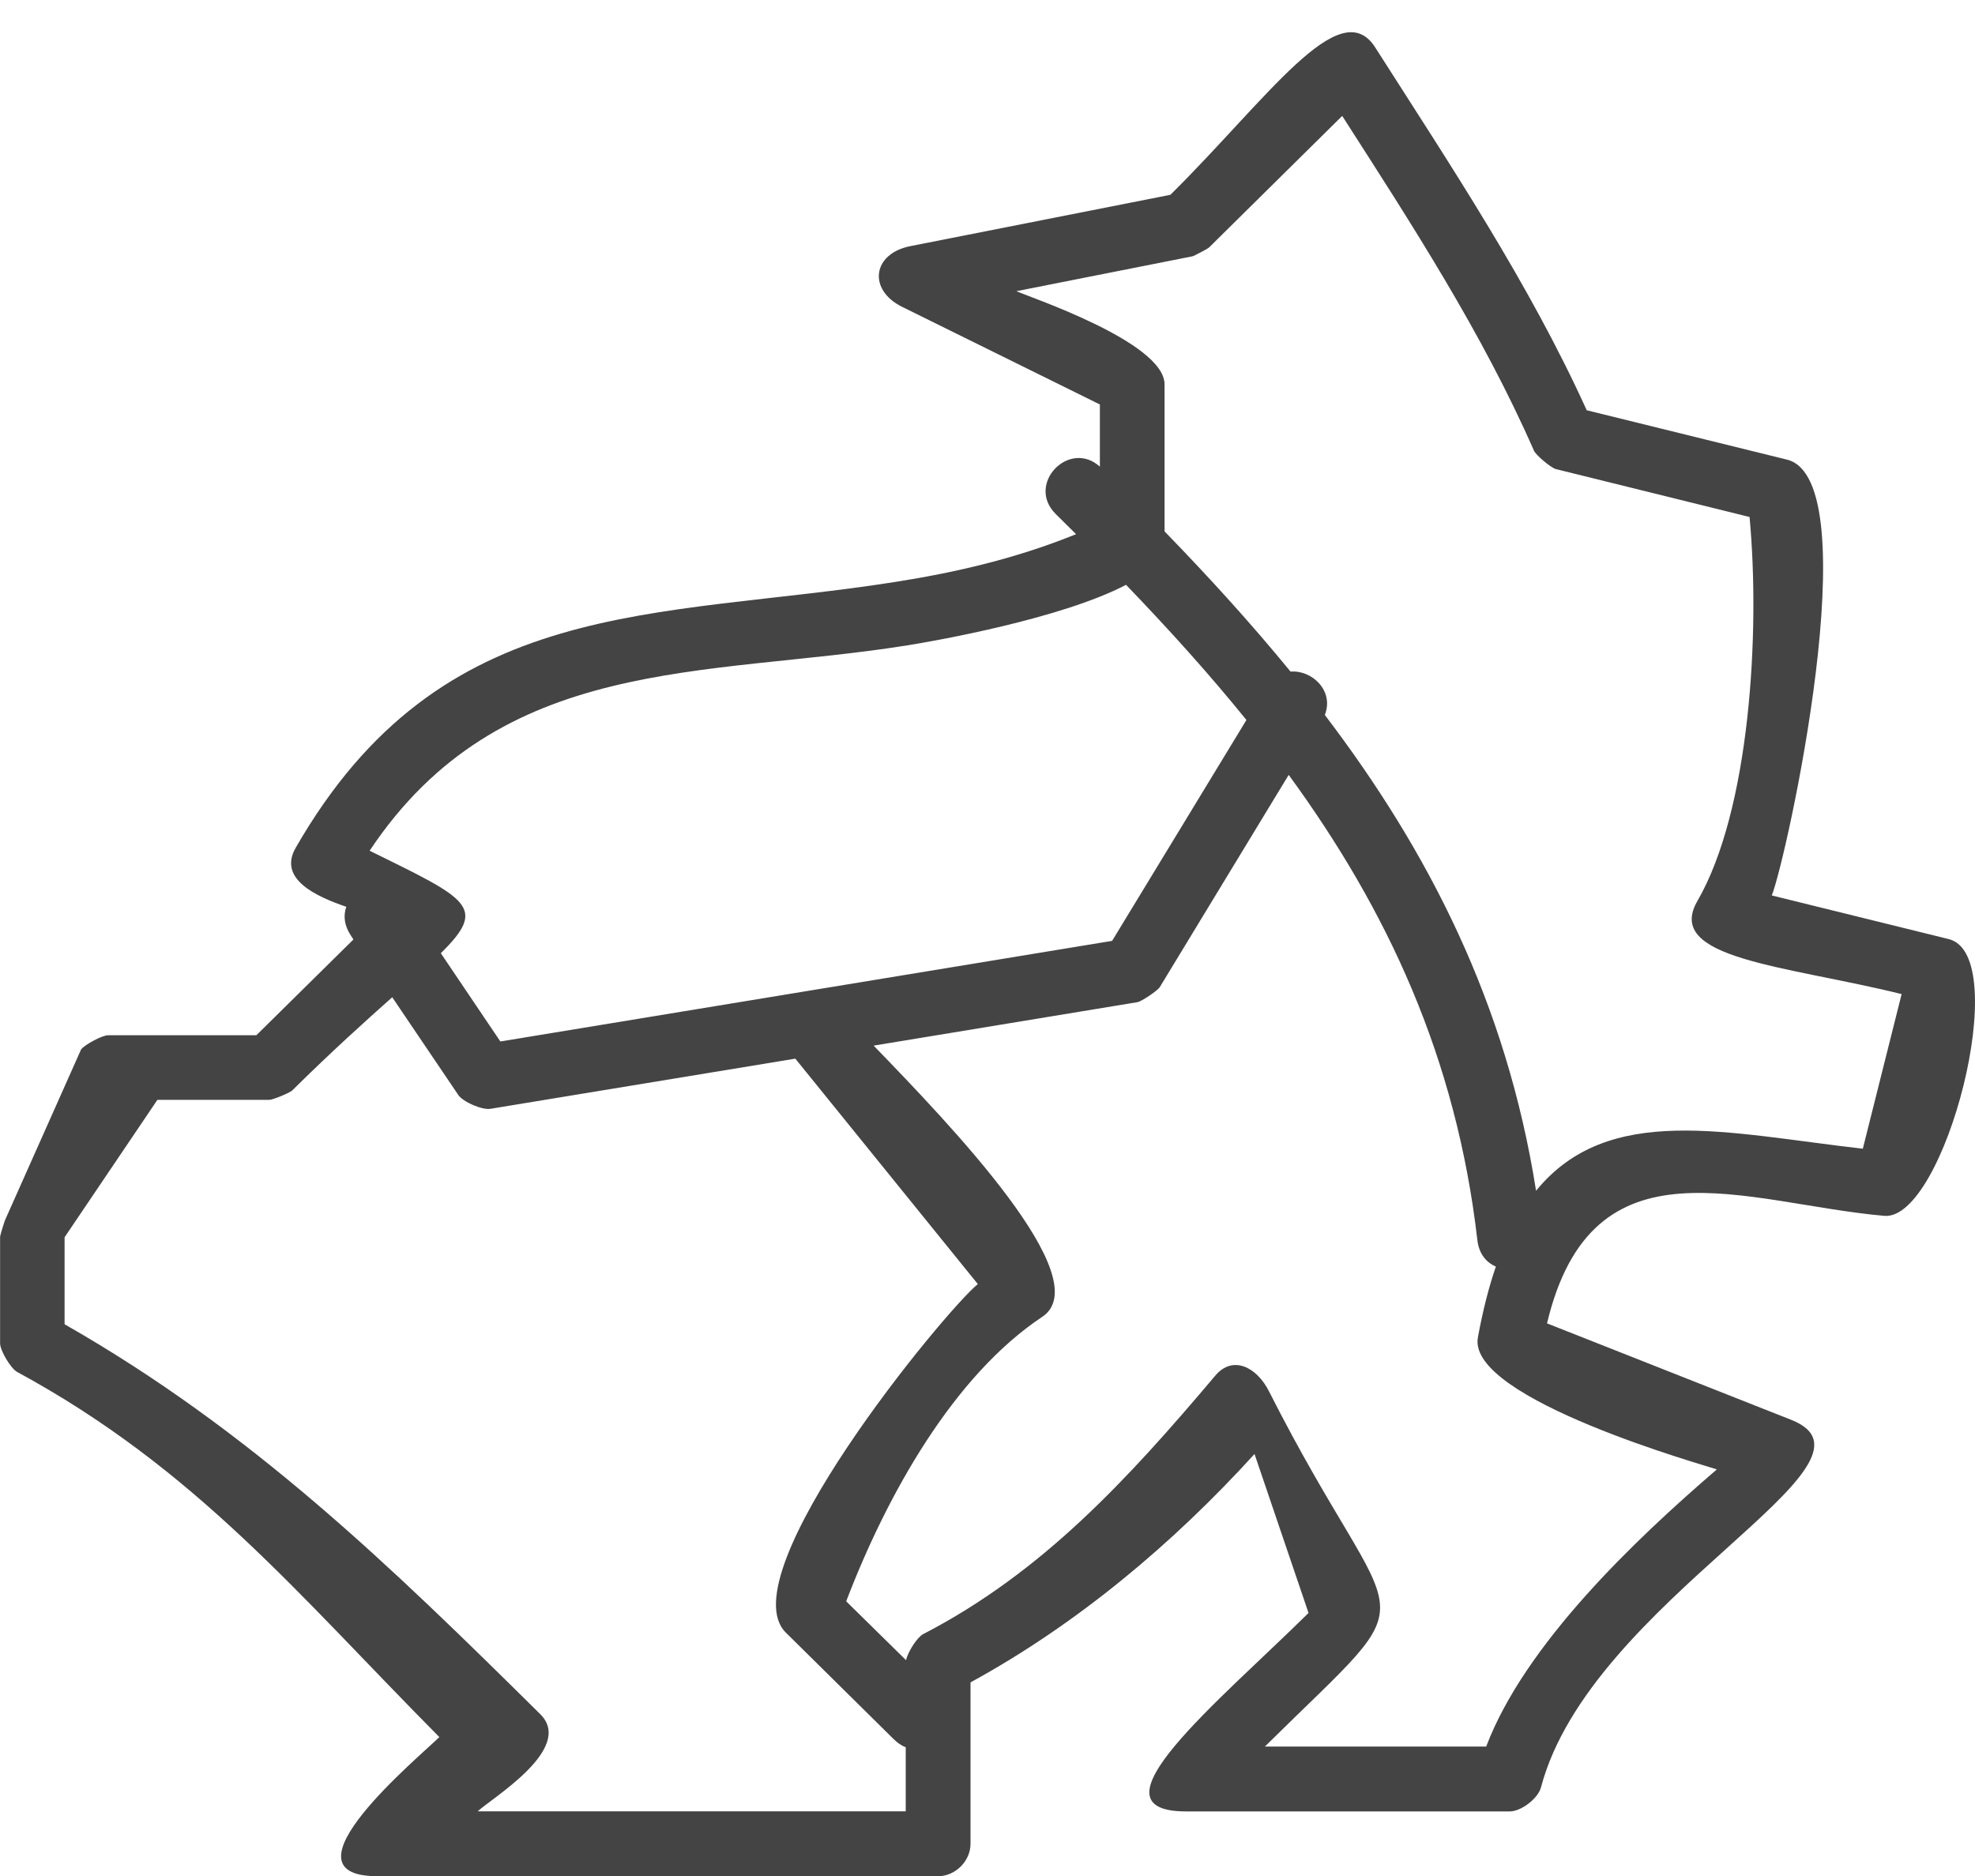
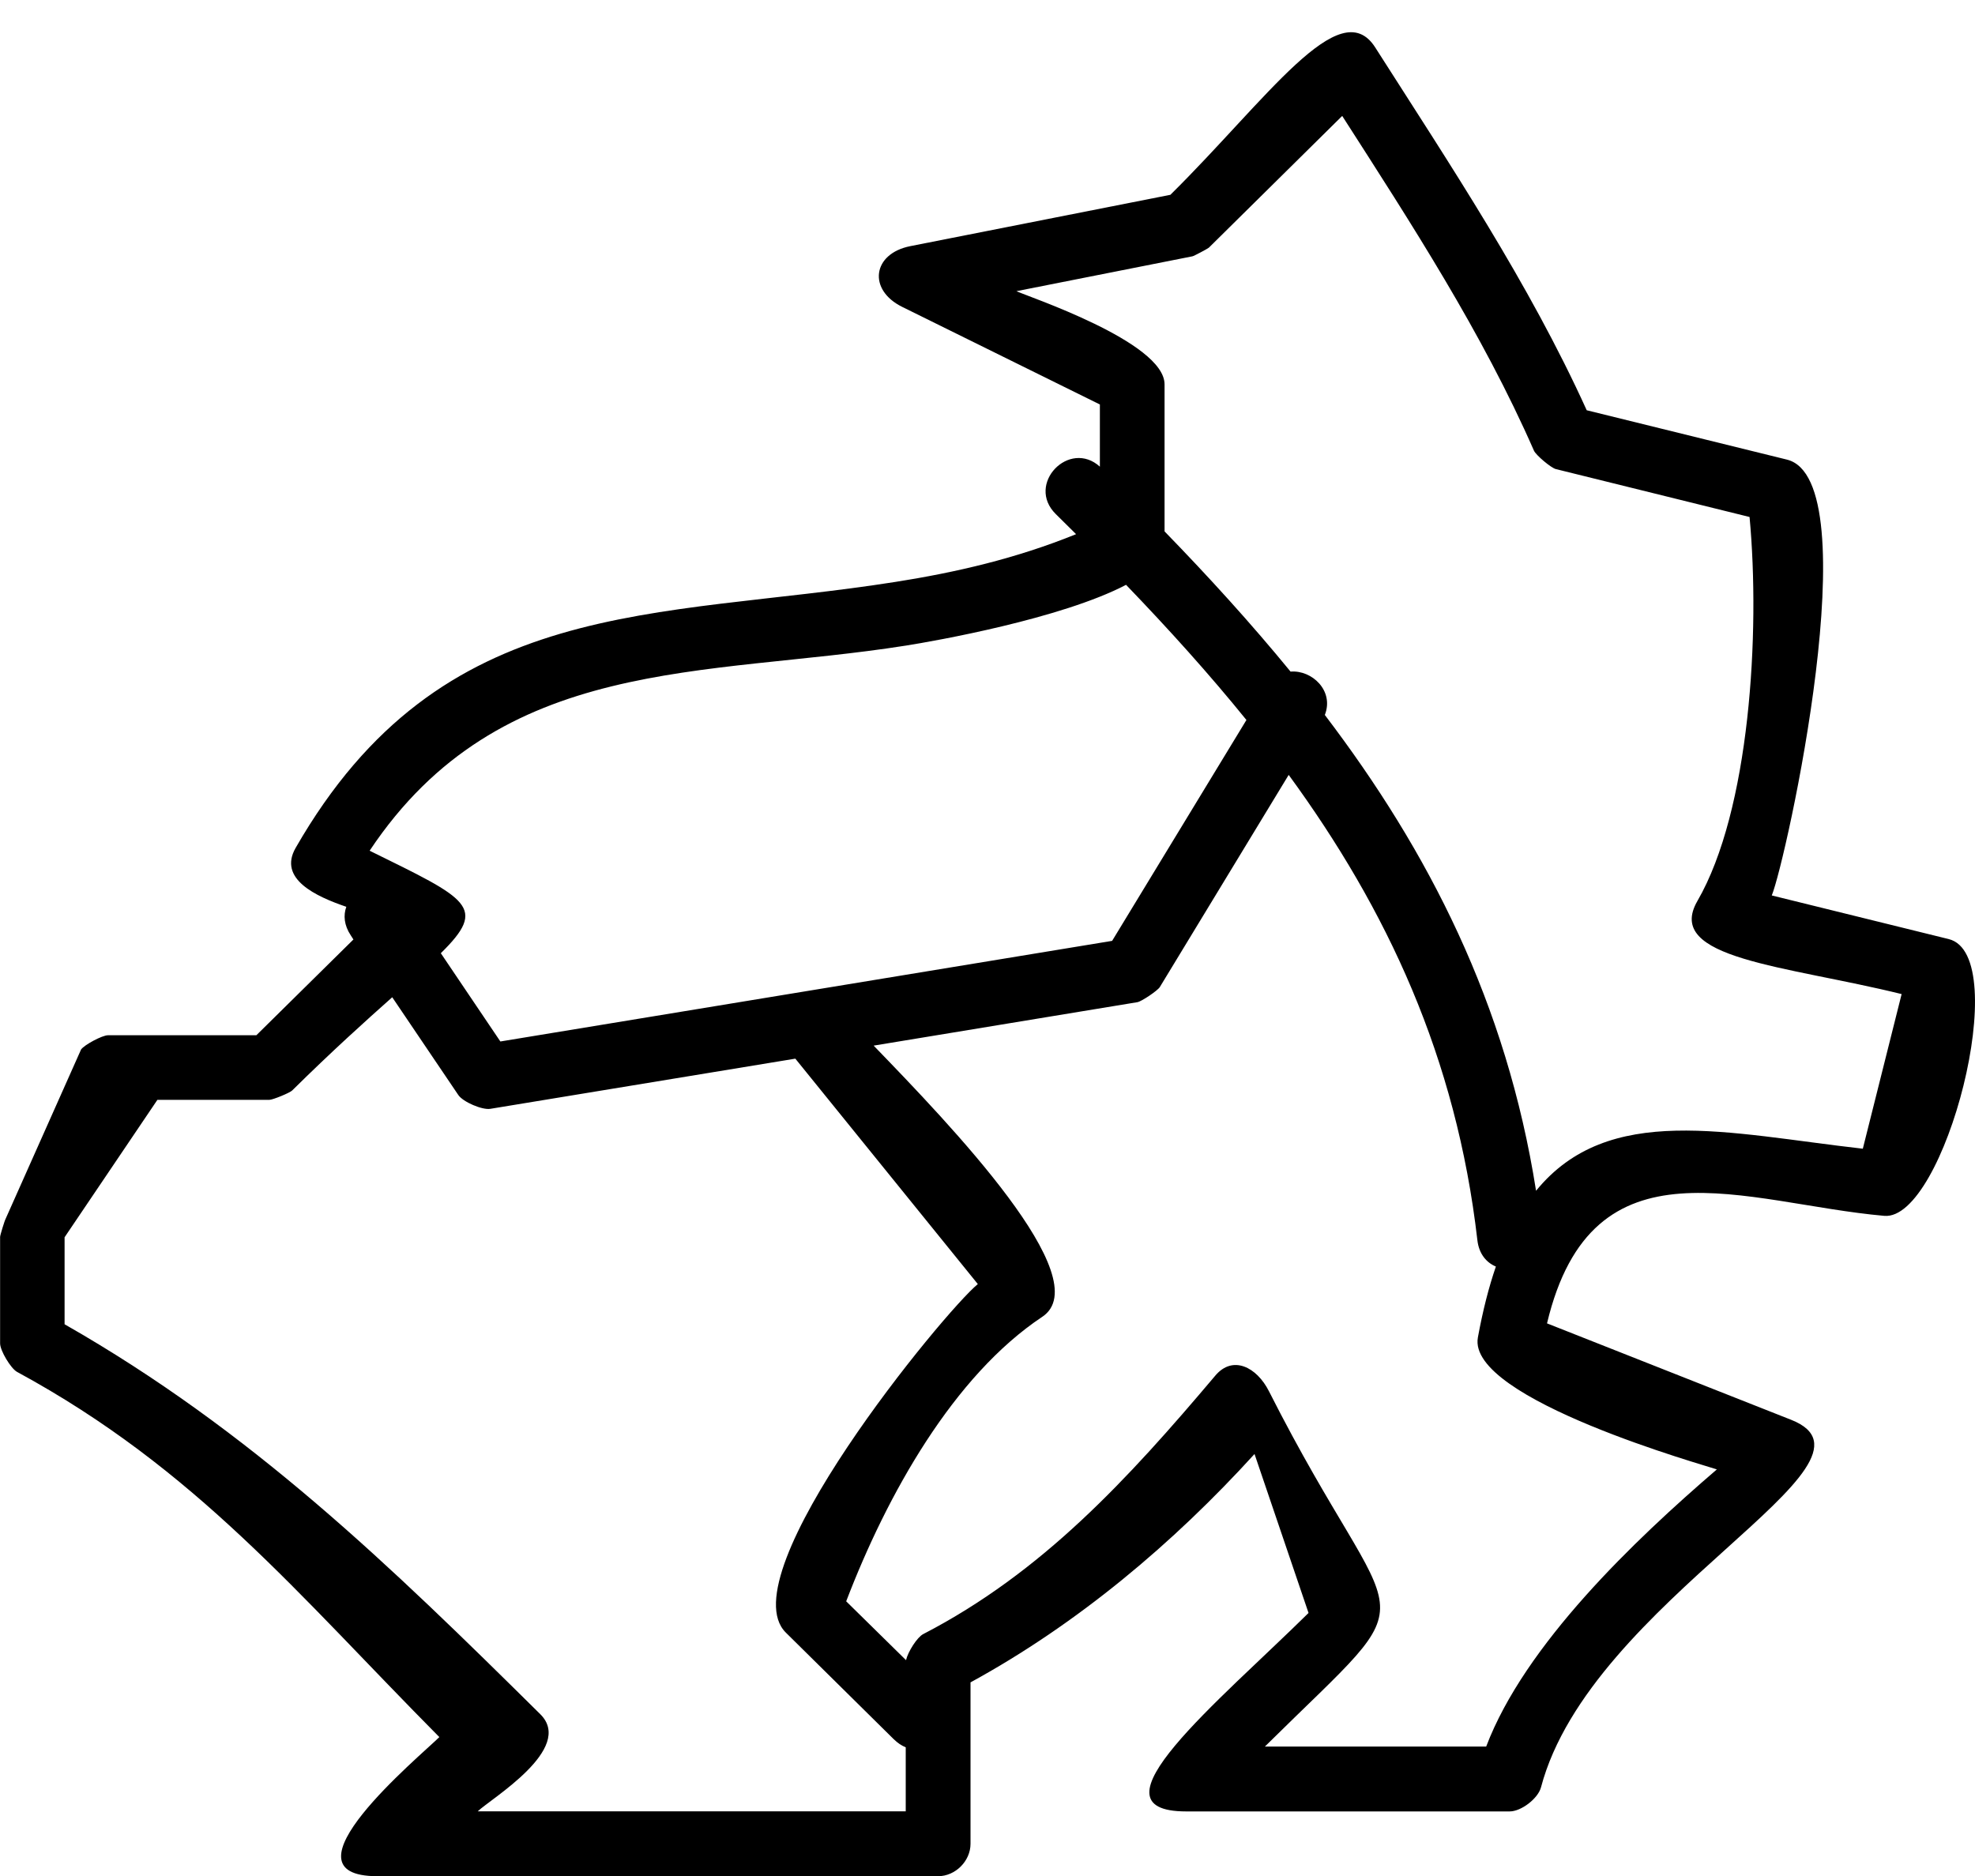
<svg xmlns="http://www.w3.org/2000/svg" version="1.1" width="20" height="19" viewBox="0 0 20 19">
-   <path d="M11.138 4.095v0.632l0.011 0.011c0.218 0.214 0.434 0.428 0.644 0.645v-1.49c0-0.431-1.396-0.893-1.5-0.944l1.782-0.353c0.016-0.003 0.155-0.077 0.167-0.088l1.35-1.334c0.703 1.096 1.417 2.194 1.942 3.391 0.020 0.045 0.174 0.175 0.222 0.186l1.961 0.485c0.11 1.177 0.002 2.973-0.528 3.889-0.341 0.589 0.894 0.653 2.068 0.943l-0.393 1.566c-1.37-0.155-2.575-0.474-3.309 0.426-0.299-1.899-1.088-3.437-2.139-4.819 0.096-0.245-0.13-0.457-0.347-0.439-0.398-0.486-0.826-0.957-1.274-1.418-0.211-0.217-0.426-0.431-0.644-0.645l-0.011-0.011c-0.312-0.285-0.756 0.176-0.448 0.479l0.205 0.203c-0.608 0.247-1.218 0.387-1.826 0.483-2.43 0.384-4.598 0.117-6.077 2.694-0.181 0.315 0.206 0.492 0.513 0.597-0.031 0.086-0.023 0.187 0.045 0.289l0.027 0.042-0.983 0.97h-1.503c-0.058 0-0.239 0.097-0.272 0.144l-0.764 1.715c-0.009 0.014-0.056 0.166-0.056 0.183v1.079c0 0.073 0.108 0.253 0.171 0.288 1.815 0.985 2.845 2.255 4.277 3.699-0.201 0.199-1.664 1.409-0.627 1.409h5.678c0.174 0 0.328-0.153 0.328-0.328v-1.635c1.082-0.591 2.054-1.409 2.876-2.313l0.547 1.61c-0.912 0.9-2.278 2.010-1.239 2.010h3.276c0.117 0 0.287-0.131 0.317-0.244 0.501-1.898 3.636-3.286 2.534-3.722l-2.473-0.977c0.459-1.928 2.004-1.214 3.415-1.089 0.608 0.054 1.314-2.639 0.653-2.803l-1.792-0.442c0.144-0.35 0.994-4.206 0.154-4.414l-2.028-0.5c-0.588-1.295-1.38-2.48-2.142-3.675-0.359-0.562-1.097 0.527-2.074 1.493l-2.634 0.52c-0.384 0.076-0.432 0.442-0.082 0.615l2.001 0.988zM9.172 17.696v0.649h-4.334c0.126-0.124 0.987-0.634 0.633-0.984-1.525-1.509-2.927-2.871-4.817-3.949v-0.881l0.94-1.392h1.135c0.033 0 0.207-0.071 0.23-0.095 0.405-0.4 0.744-0.705 1.013-0.944l0.669 0.99c0.047 0.070 0.242 0.154 0.325 0.14l3.088-0.508 1.848 2.283c-0.335 0.273-2.535 2.946-1.944 3.53l1.092 1.079c0.039 0.038 0.080 0.066 0.121 0.082zM15.148 12.828c-0.072 0.209-0.132 0.445-0.182 0.717-0.116 0.627 2.351 1.31 2.42 1.337-0.835 0.717-1.945 1.775-2.336 2.807h-2.241c1.729-1.71 1.359-0.995 0.041-3.599-0.124-0.245-0.366-0.368-0.543-0.158-0.887 1.050-1.751 1.993-2.958 2.618-0.061 0.031-0.155 0.179-0.174 0.264l-0.606-0.596c0.415-1.085 1.089-2.285 1.985-2.881 0.573-0.381-0.927-1.941-1.707-2.747l2.671-0.44c0.042-0.007 0.205-0.117 0.227-0.153l1.305-2.149c0.995 1.362 1.697 2.859 1.911 4.714 0.016 0.137 0.091 0.225 0.186 0.265zM9.171 6.539c0.298-0.047 1.577-0.273 2.232-0.616 0.433 0.45 0.842 0.903 1.219 1.369l-1.36 2.237-6.195 1.019-0.603-0.894c0.478-0.47 0.28-0.545-0.721-1.038 1.325-1.99 3.396-1.756 5.427-2.077z" fill="rgb(68, 68, 68)" />
+   <path d="M11.138 4.095v0.632l0.011 0.011c0.218 0.214 0.434 0.428 0.644 0.645v-1.49c0-0.431-1.396-0.893-1.5-0.944l1.782-0.353c0.016-0.003 0.155-0.077 0.167-0.088l1.35-1.334c0.703 1.096 1.417 2.194 1.942 3.391 0.020 0.045 0.174 0.175 0.222 0.186l1.961 0.485c0.11 1.177 0.002 2.973-0.528 3.889-0.341 0.589 0.894 0.653 2.068 0.943l-0.393 1.566c-1.37-0.155-2.575-0.474-3.309 0.426-0.299-1.899-1.088-3.437-2.139-4.819 0.096-0.245-0.13-0.457-0.347-0.439-0.398-0.486-0.826-0.957-1.274-1.418-0.211-0.217-0.426-0.431-0.644-0.645l-0.011-0.011c-0.312-0.285-0.756 0.176-0.448 0.479l0.205 0.203c-0.608 0.247-1.218 0.387-1.826 0.483-2.43 0.384-4.598 0.117-6.077 2.694-0.181 0.315 0.206 0.492 0.513 0.597-0.031 0.086-0.023 0.187 0.045 0.289l0.027 0.042-0.983 0.97h-1.503c-0.058 0-0.239 0.097-0.272 0.144l-0.764 1.715c-0.009 0.014-0.056 0.166-0.056 0.183v1.079c0 0.073 0.108 0.253 0.171 0.288 1.815 0.985 2.845 2.255 4.277 3.699-0.201 0.199-1.664 1.409-0.627 1.409h5.678c0.174 0 0.328-0.153 0.328-0.328v-1.635c1.082-0.591 2.054-1.409 2.876-2.313l0.547 1.61c-0.912 0.9-2.278 2.010-1.239 2.010h3.276c0.117 0 0.287-0.131 0.317-0.244 0.501-1.898 3.636-3.286 2.534-3.722l-2.473-0.977c0.459-1.928 2.004-1.214 3.415-1.089 0.608 0.054 1.314-2.639 0.653-2.803l-1.792-0.442c0.144-0.35 0.994-4.206 0.154-4.414l-2.028-0.5c-0.588-1.295-1.38-2.48-2.142-3.675-0.359-0.562-1.097 0.527-2.074 1.493l-2.634 0.52c-0.384 0.076-0.432 0.442-0.082 0.615l2.001 0.988zM9.172 17.696v0.649h-4.334c0.126-0.124 0.987-0.634 0.633-0.984-1.525-1.509-2.927-2.871-4.817-3.949v-0.881l0.94-1.392h1.135c0.033 0 0.207-0.071 0.23-0.095 0.405-0.4 0.744-0.705 1.013-0.944l0.669 0.99c0.047 0.070 0.242 0.154 0.325 0.14l3.088-0.508 1.848 2.283c-0.335 0.273-2.535 2.946-1.944 3.53l1.092 1.079c0.039 0.038 0.080 0.066 0.121 0.082zM15.148 12.828c-0.072 0.209-0.132 0.445-0.182 0.717-0.116 0.627 2.351 1.31 2.42 1.337-0.835 0.717-1.945 1.775-2.336 2.807h-2.241c1.729-1.71 1.359-0.995 0.041-3.599-0.124-0.245-0.366-0.368-0.543-0.158-0.887 1.050-1.751 1.993-2.958 2.618-0.061 0.031-0.155 0.179-0.174 0.264l-0.606-0.596c0.415-1.085 1.089-2.285 1.985-2.881 0.573-0.381-0.927-1.941-1.707-2.747l2.671-0.44c0.042-0.007 0.205-0.117 0.227-0.153l1.305-2.149c0.995 1.362 1.697 2.859 1.911 4.714 0.016 0.137 0.091 0.225 0.186 0.265zM9.171 6.539c0.298-0.047 1.577-0.273 2.232-0.616 0.433 0.45 0.842 0.903 1.219 1.369l-1.36 2.237-6.195 1.019-0.603-0.894c0.478-0.47 0.28-0.545-0.721-1.038 1.325-1.99 3.396-1.756 5.427-2.077z" fill="#000000" />
</svg>
